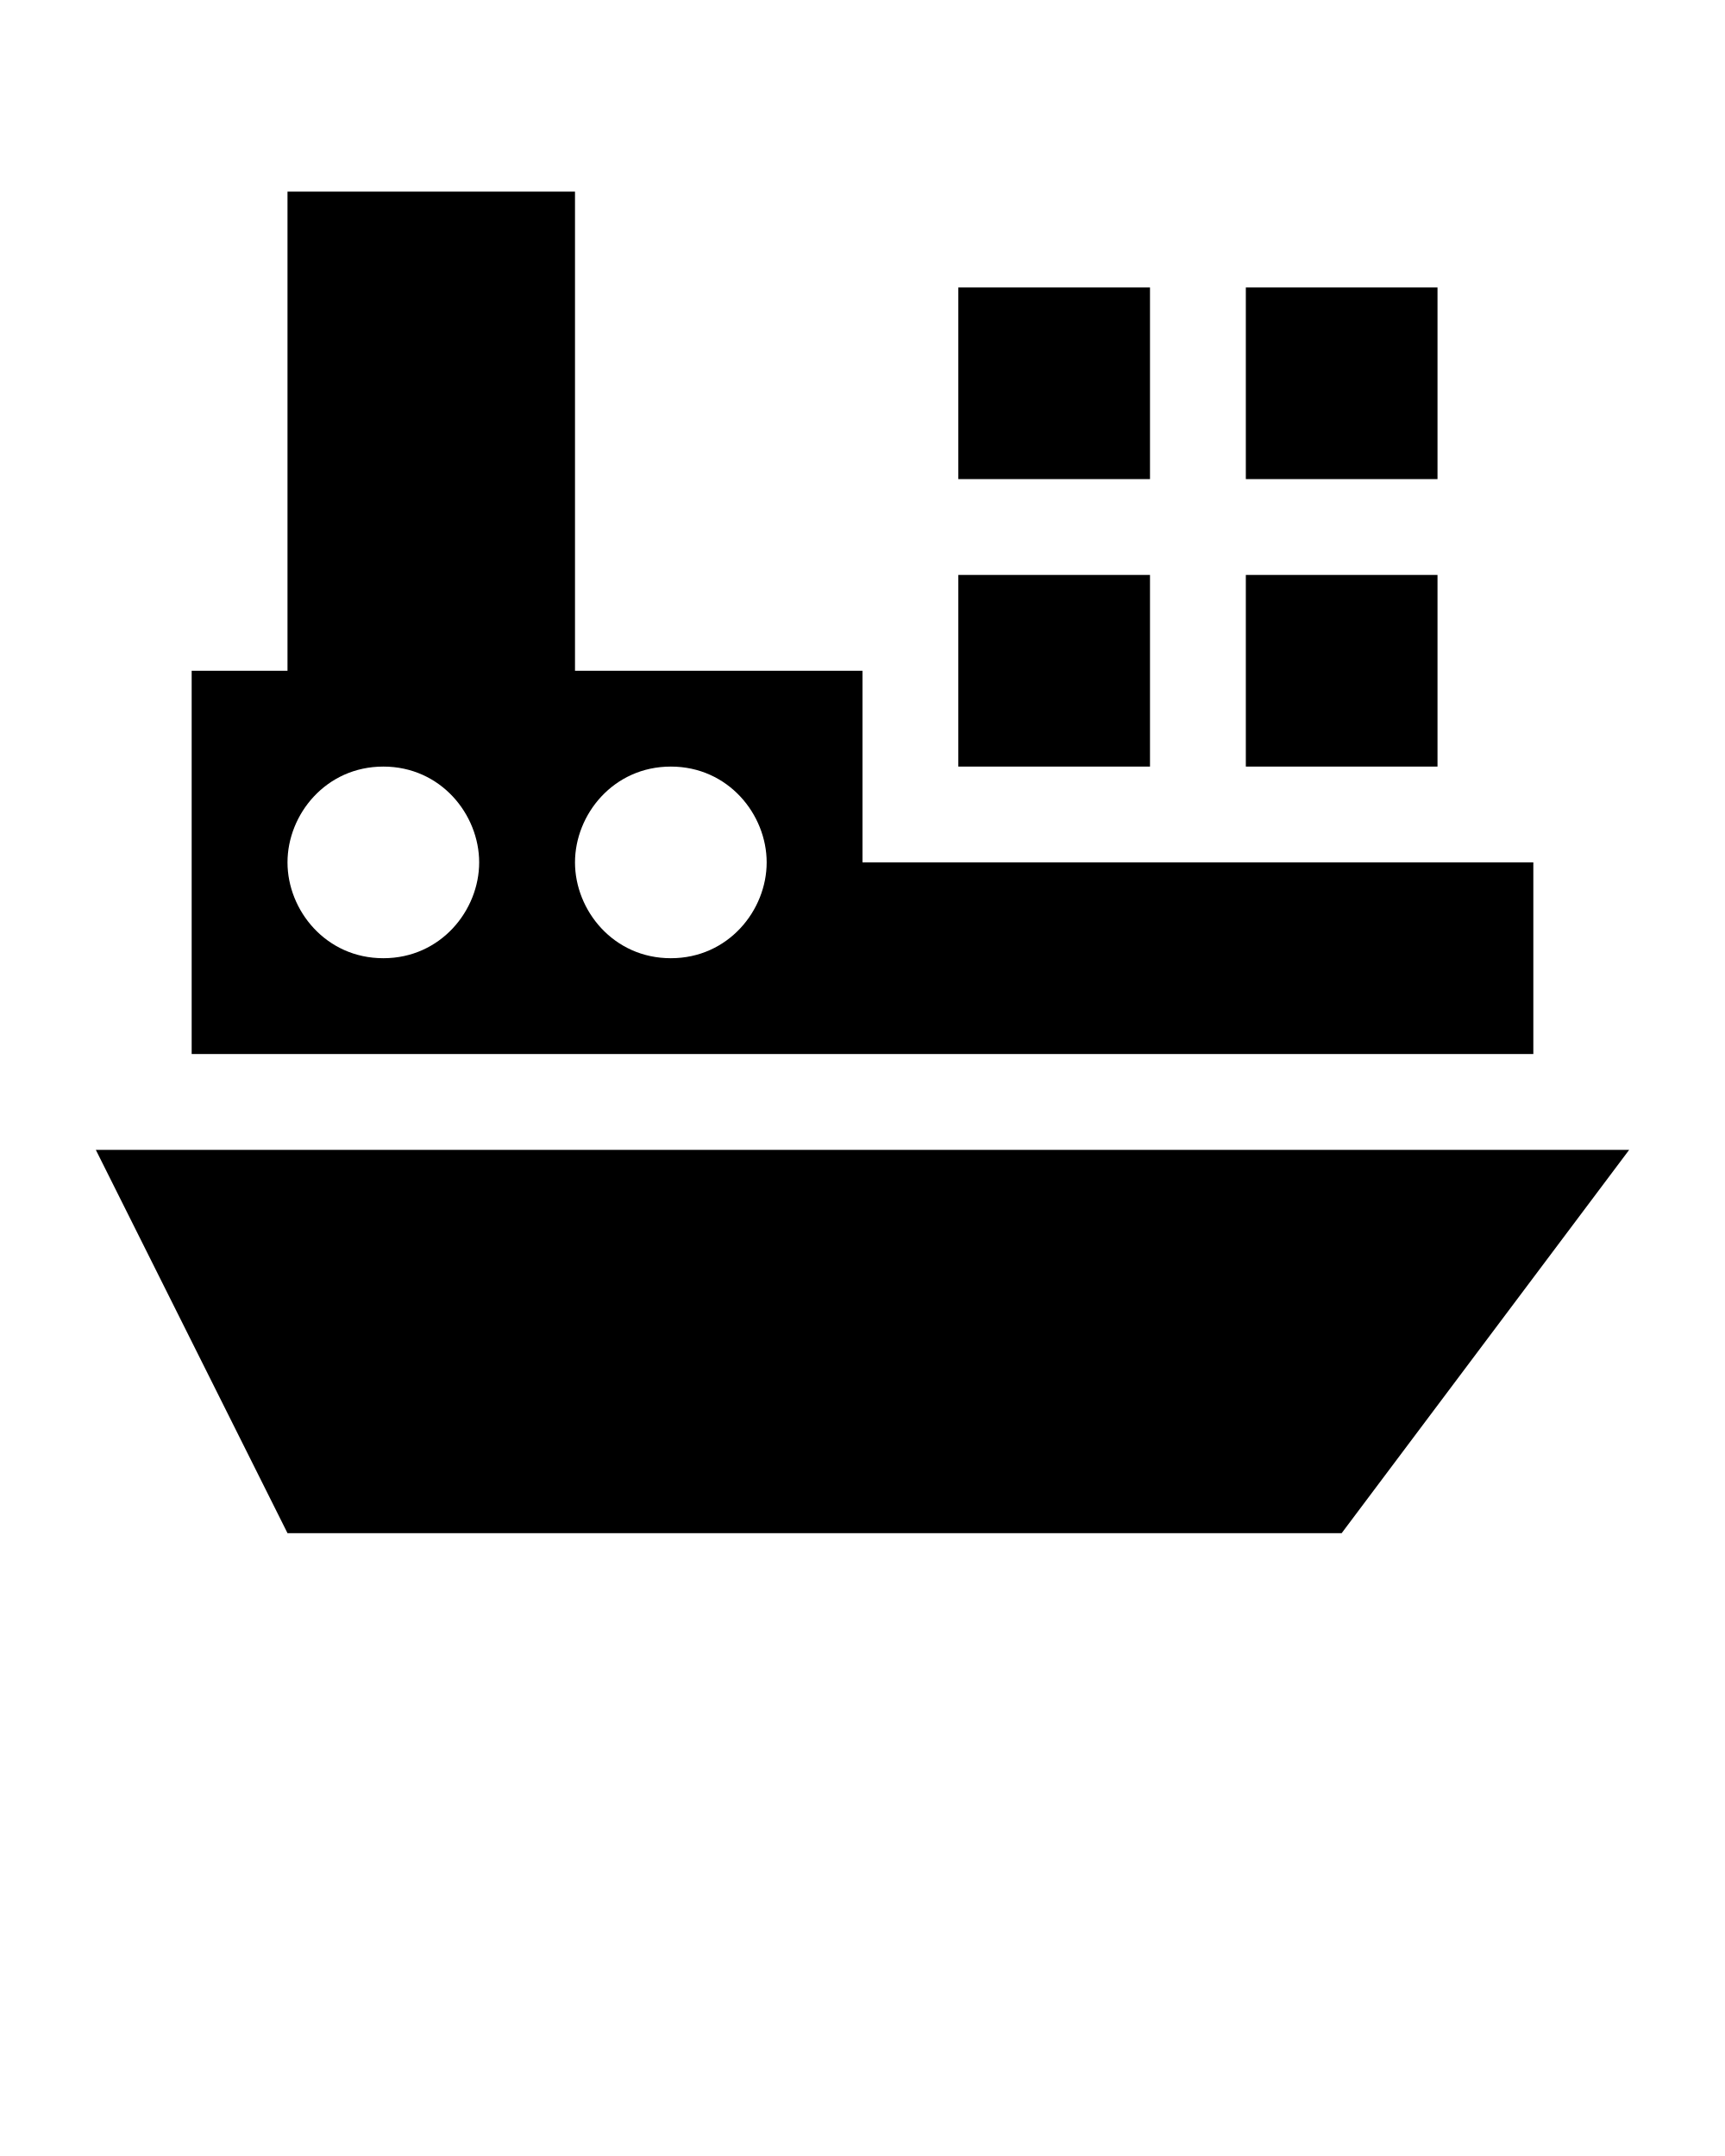
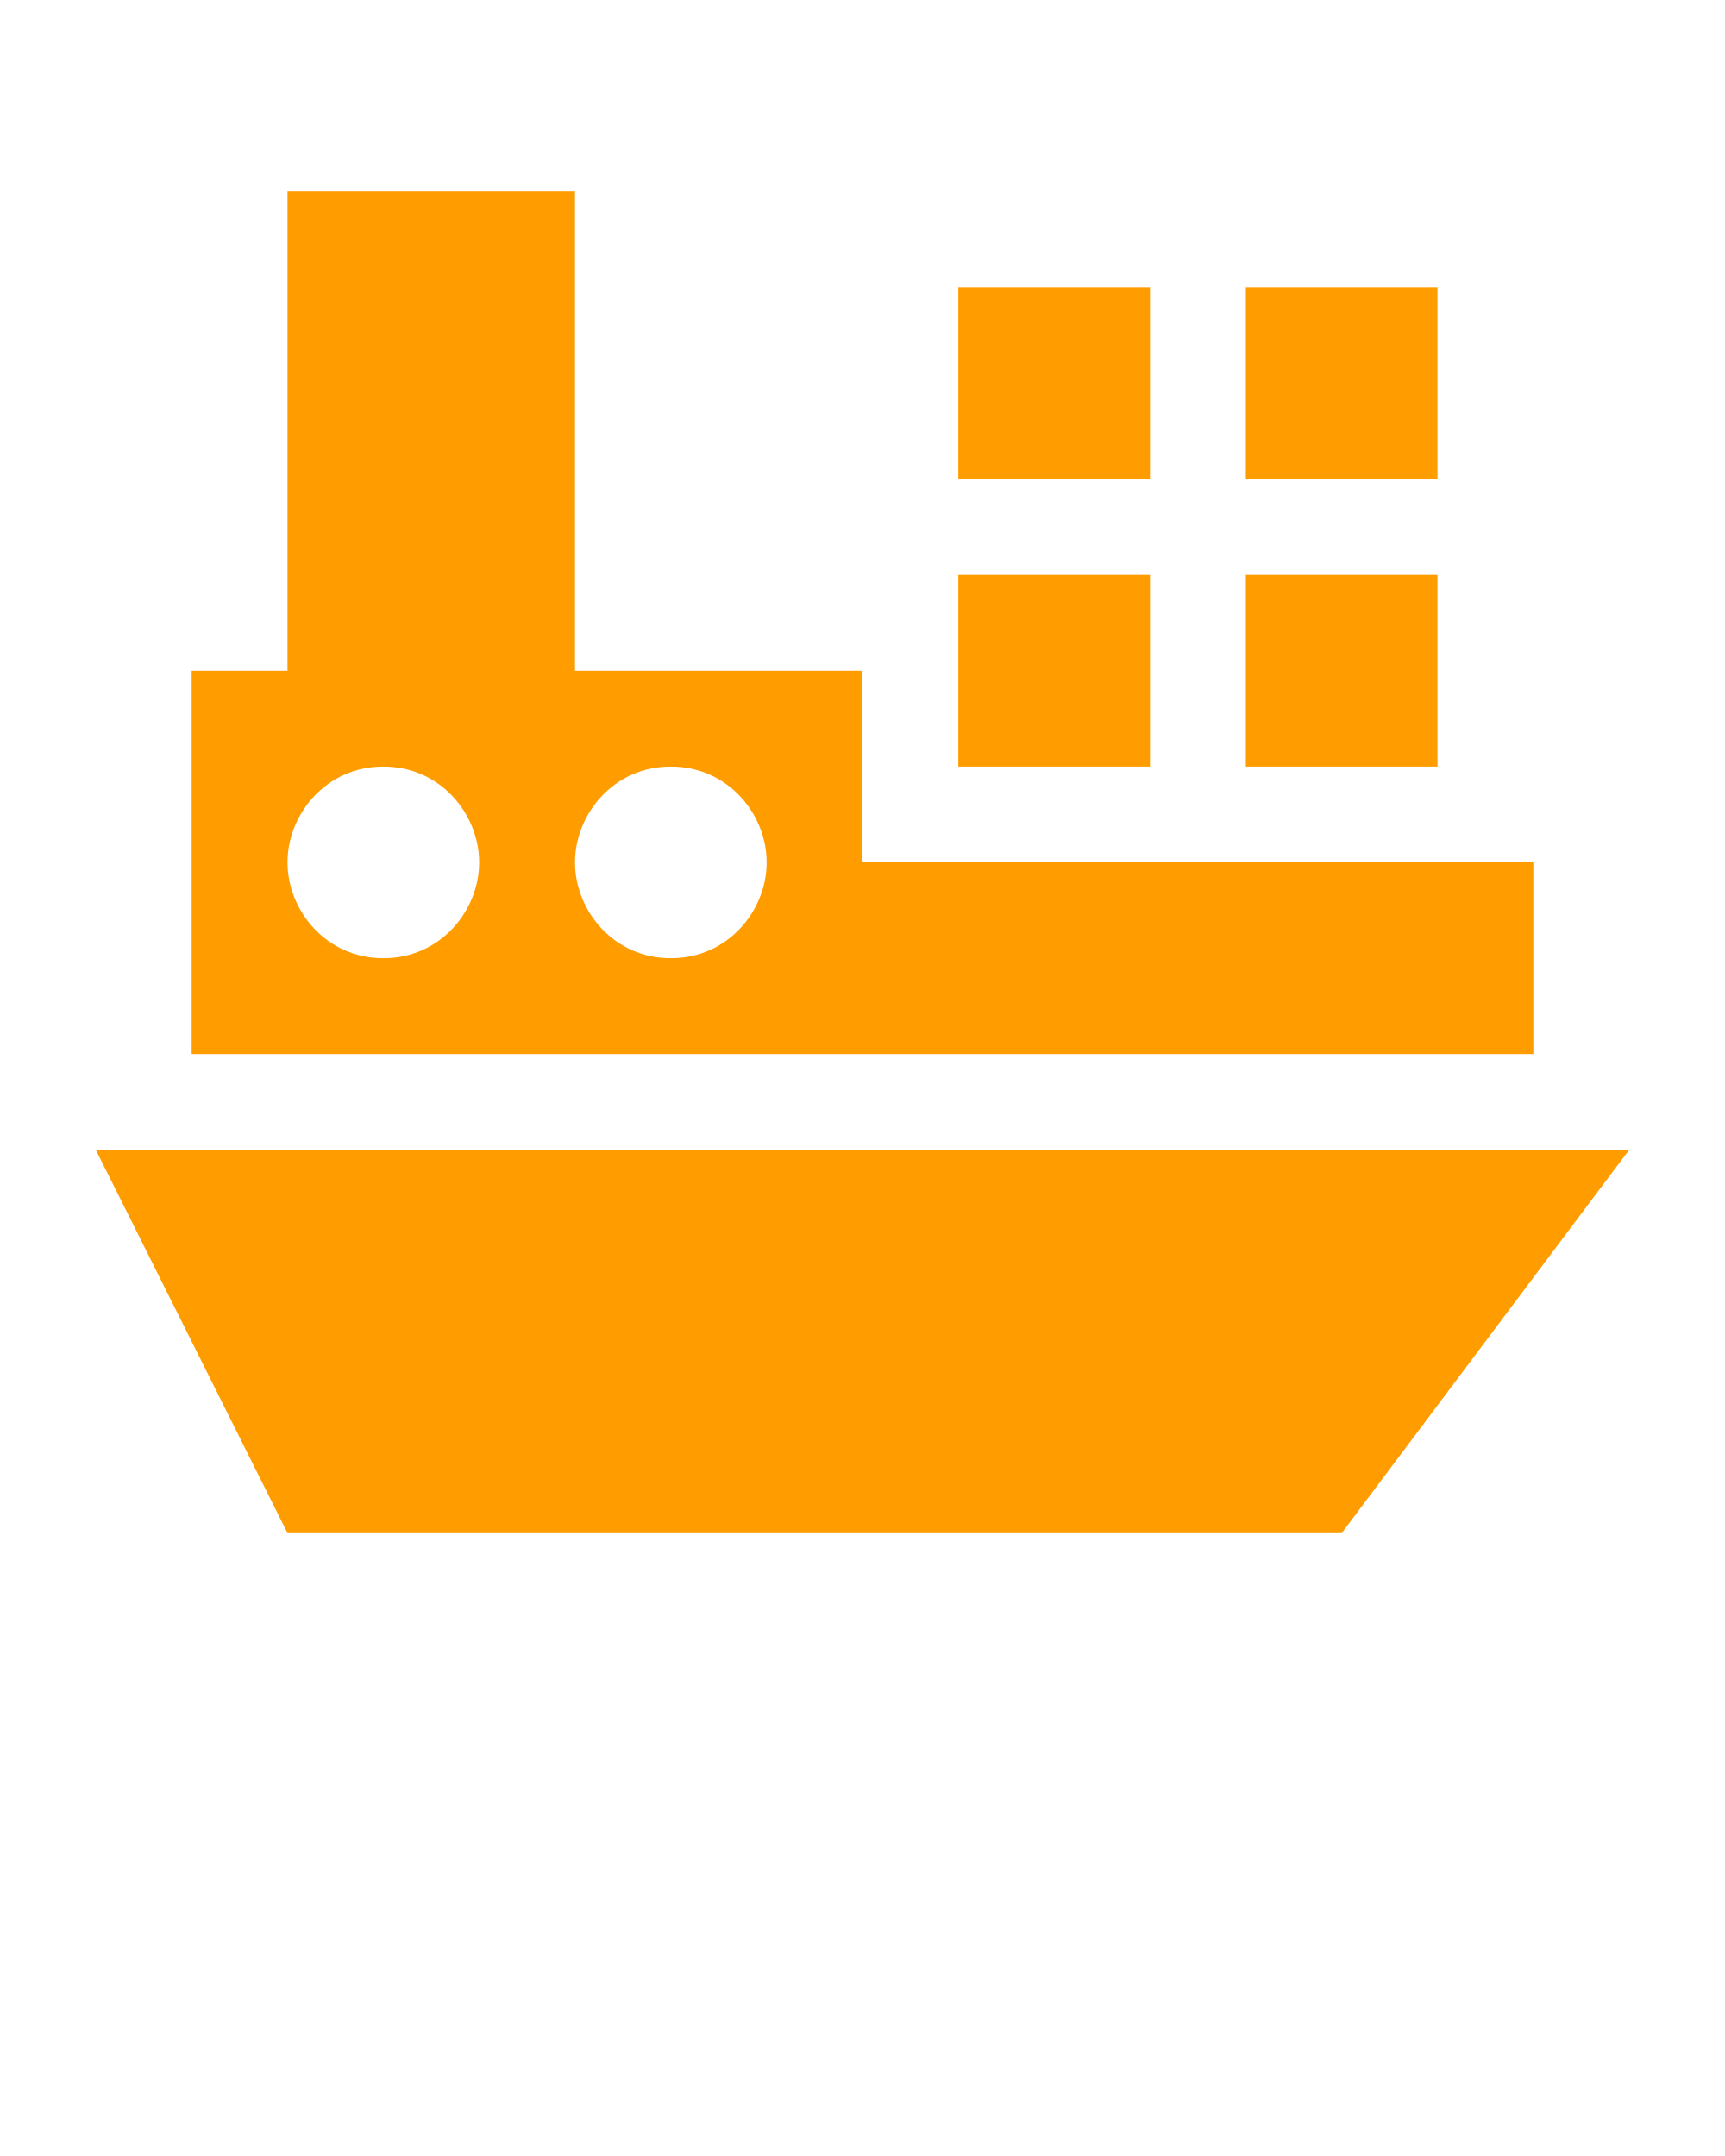
- <svg xmlns="http://www.w3.org/2000/svg" version="1.1" x="0px" y="0px" viewBox="0 0 18 22.5" enable-background="new 0 0 18 18" xml:space="preserve">
+ <svg xmlns="http://www.w3.org/2000/svg" version="1.1" x="0px" y="0px" viewBox="0 0 18 22.5" enable-background="new 0 0 18 18" xml:space="preserve" fill="#ff9c00">
  <g>
    <polygon points="14,16 17,12 14,12 4,12 1,12 3,16  " />
    <path d="M2,11h14V9H9V7H6V2H3v5H2V11z M7,8c0.6,0,1,0.5,1,1s-0.4,1-1,1S6,9.5,6,9S6.4,8,7,8z M4,8c0.6,0,1,0.5,1,1s-0.4,1-1,1   S3,9.5,3,9S3.4,8,4,8z" />
    <rect x="10" y="3" width="2" height="2" />
    <rect x="13" y="3" width="2" height="2" />
    <rect x="10" y="6" width="2" height="2" />
    <rect x="13" y="6" width="2" height="2" />
  </g>
</svg>
